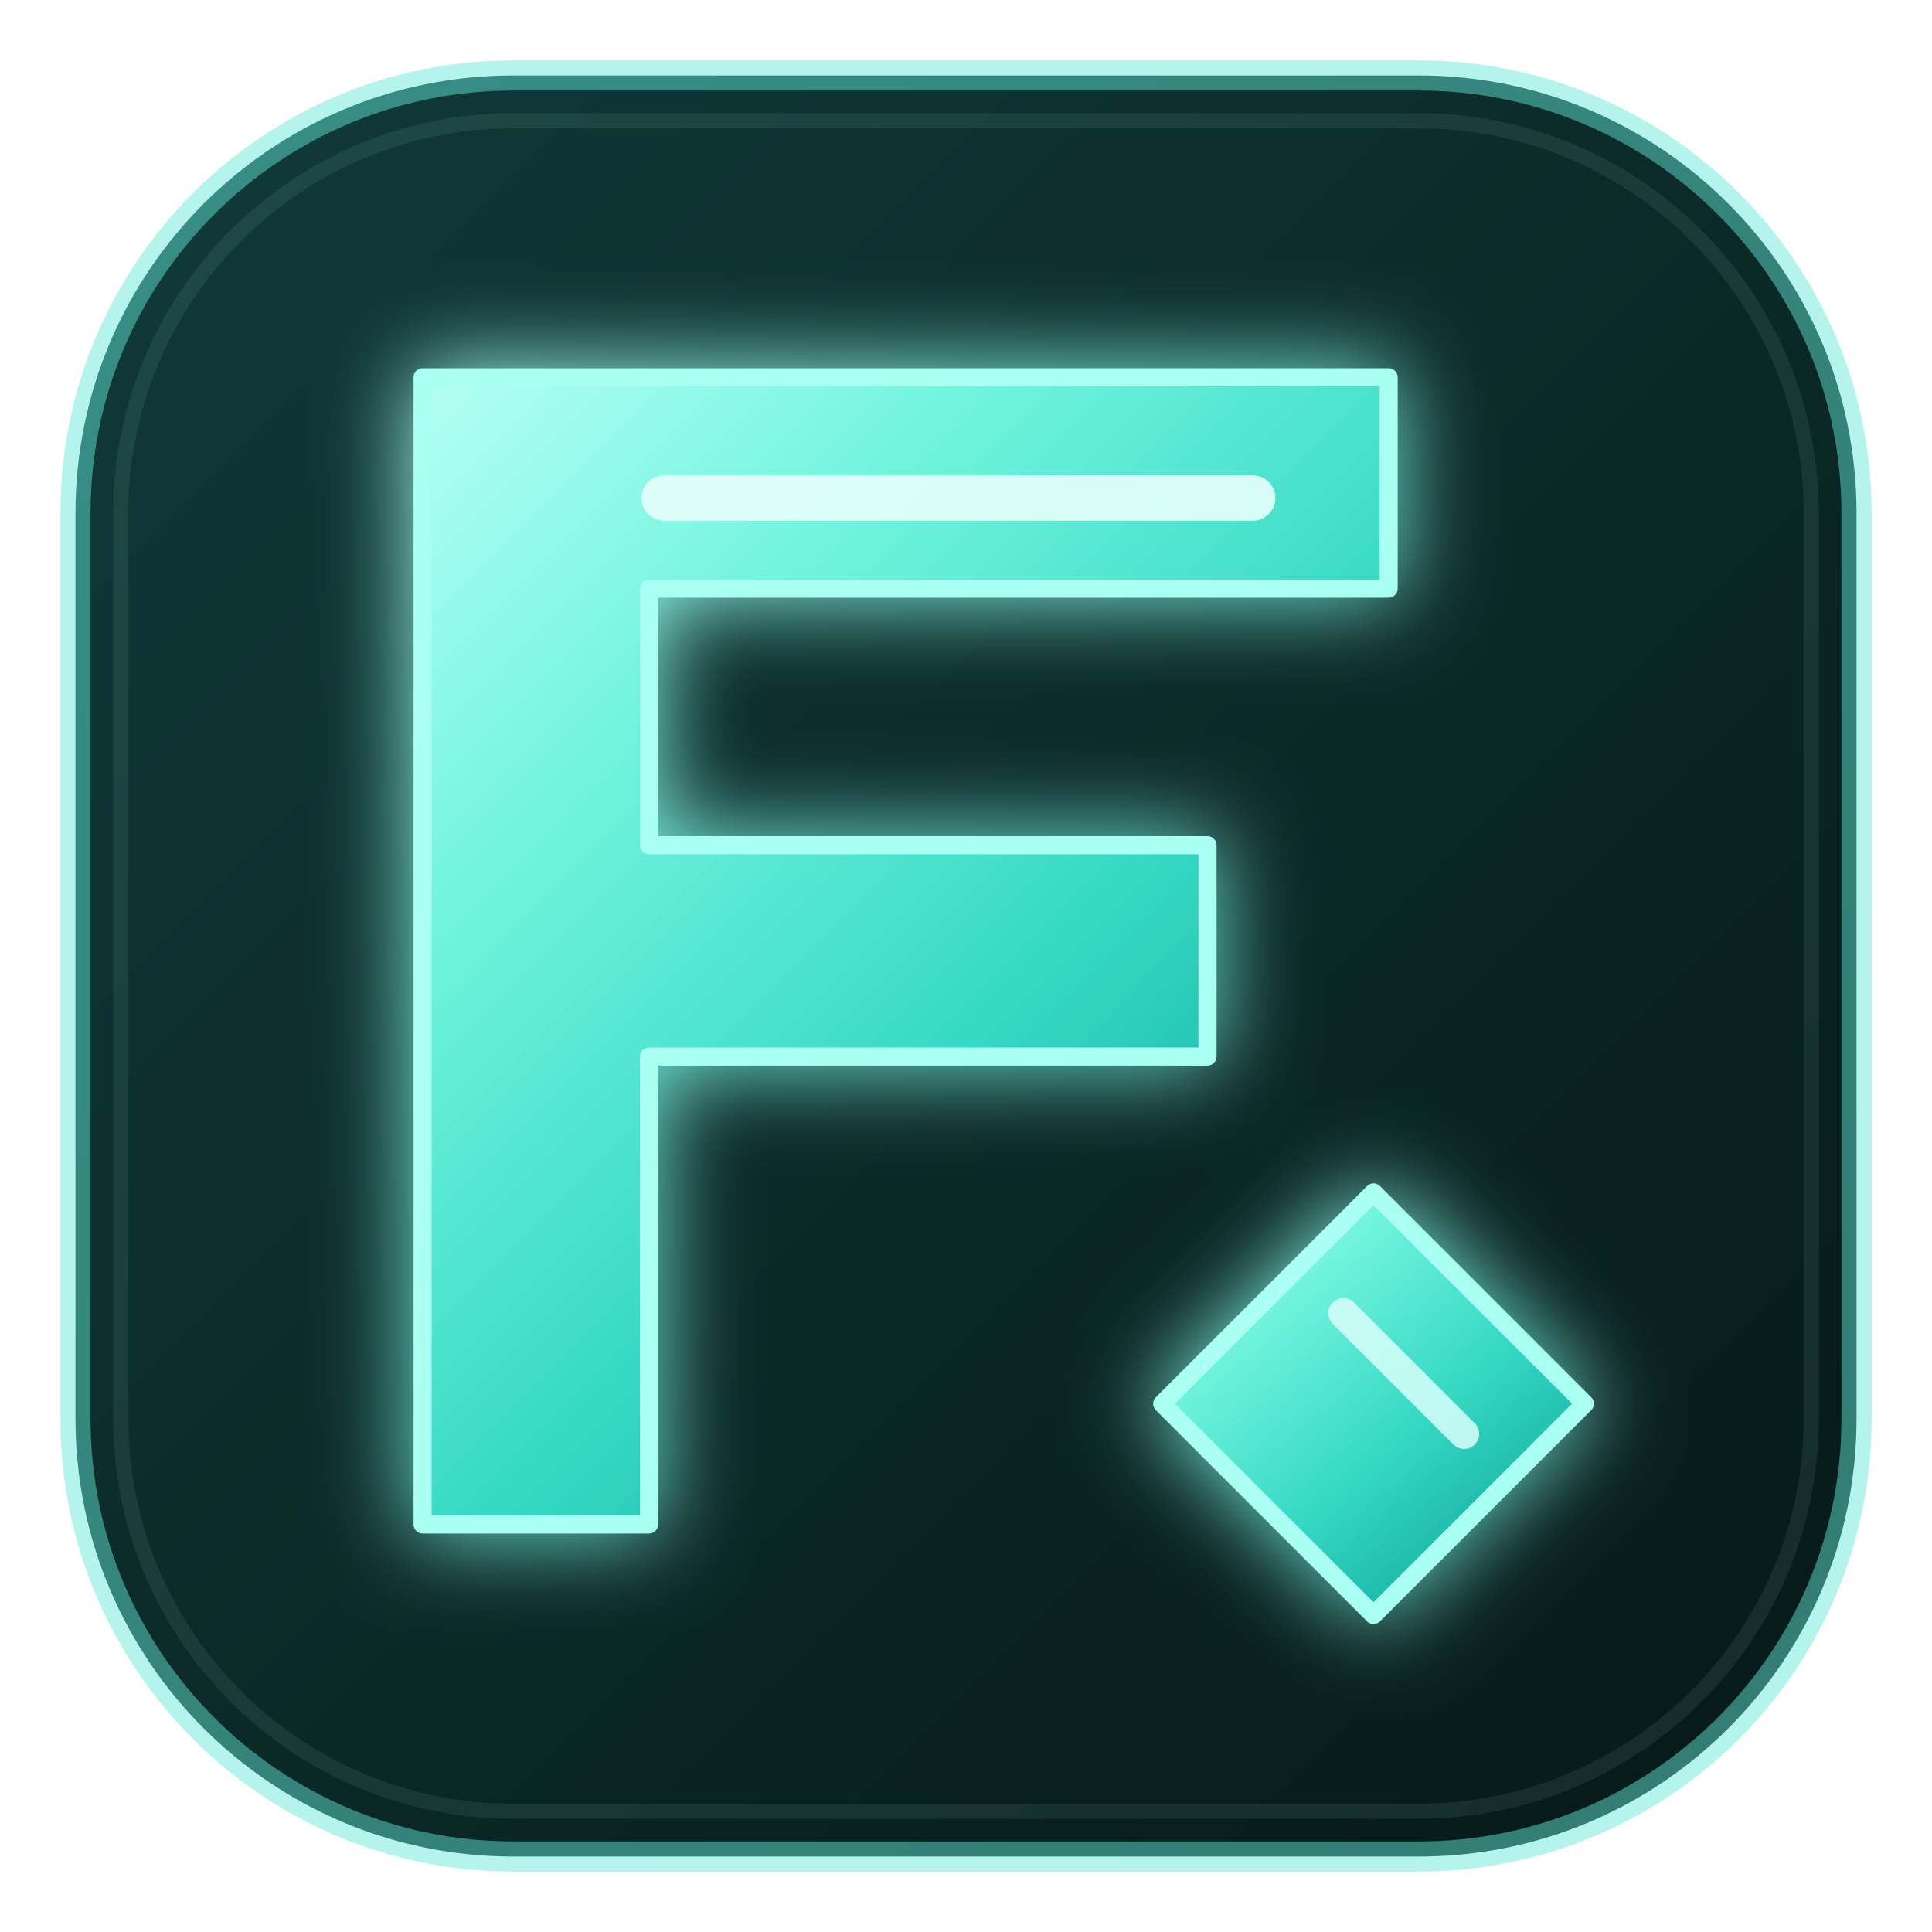
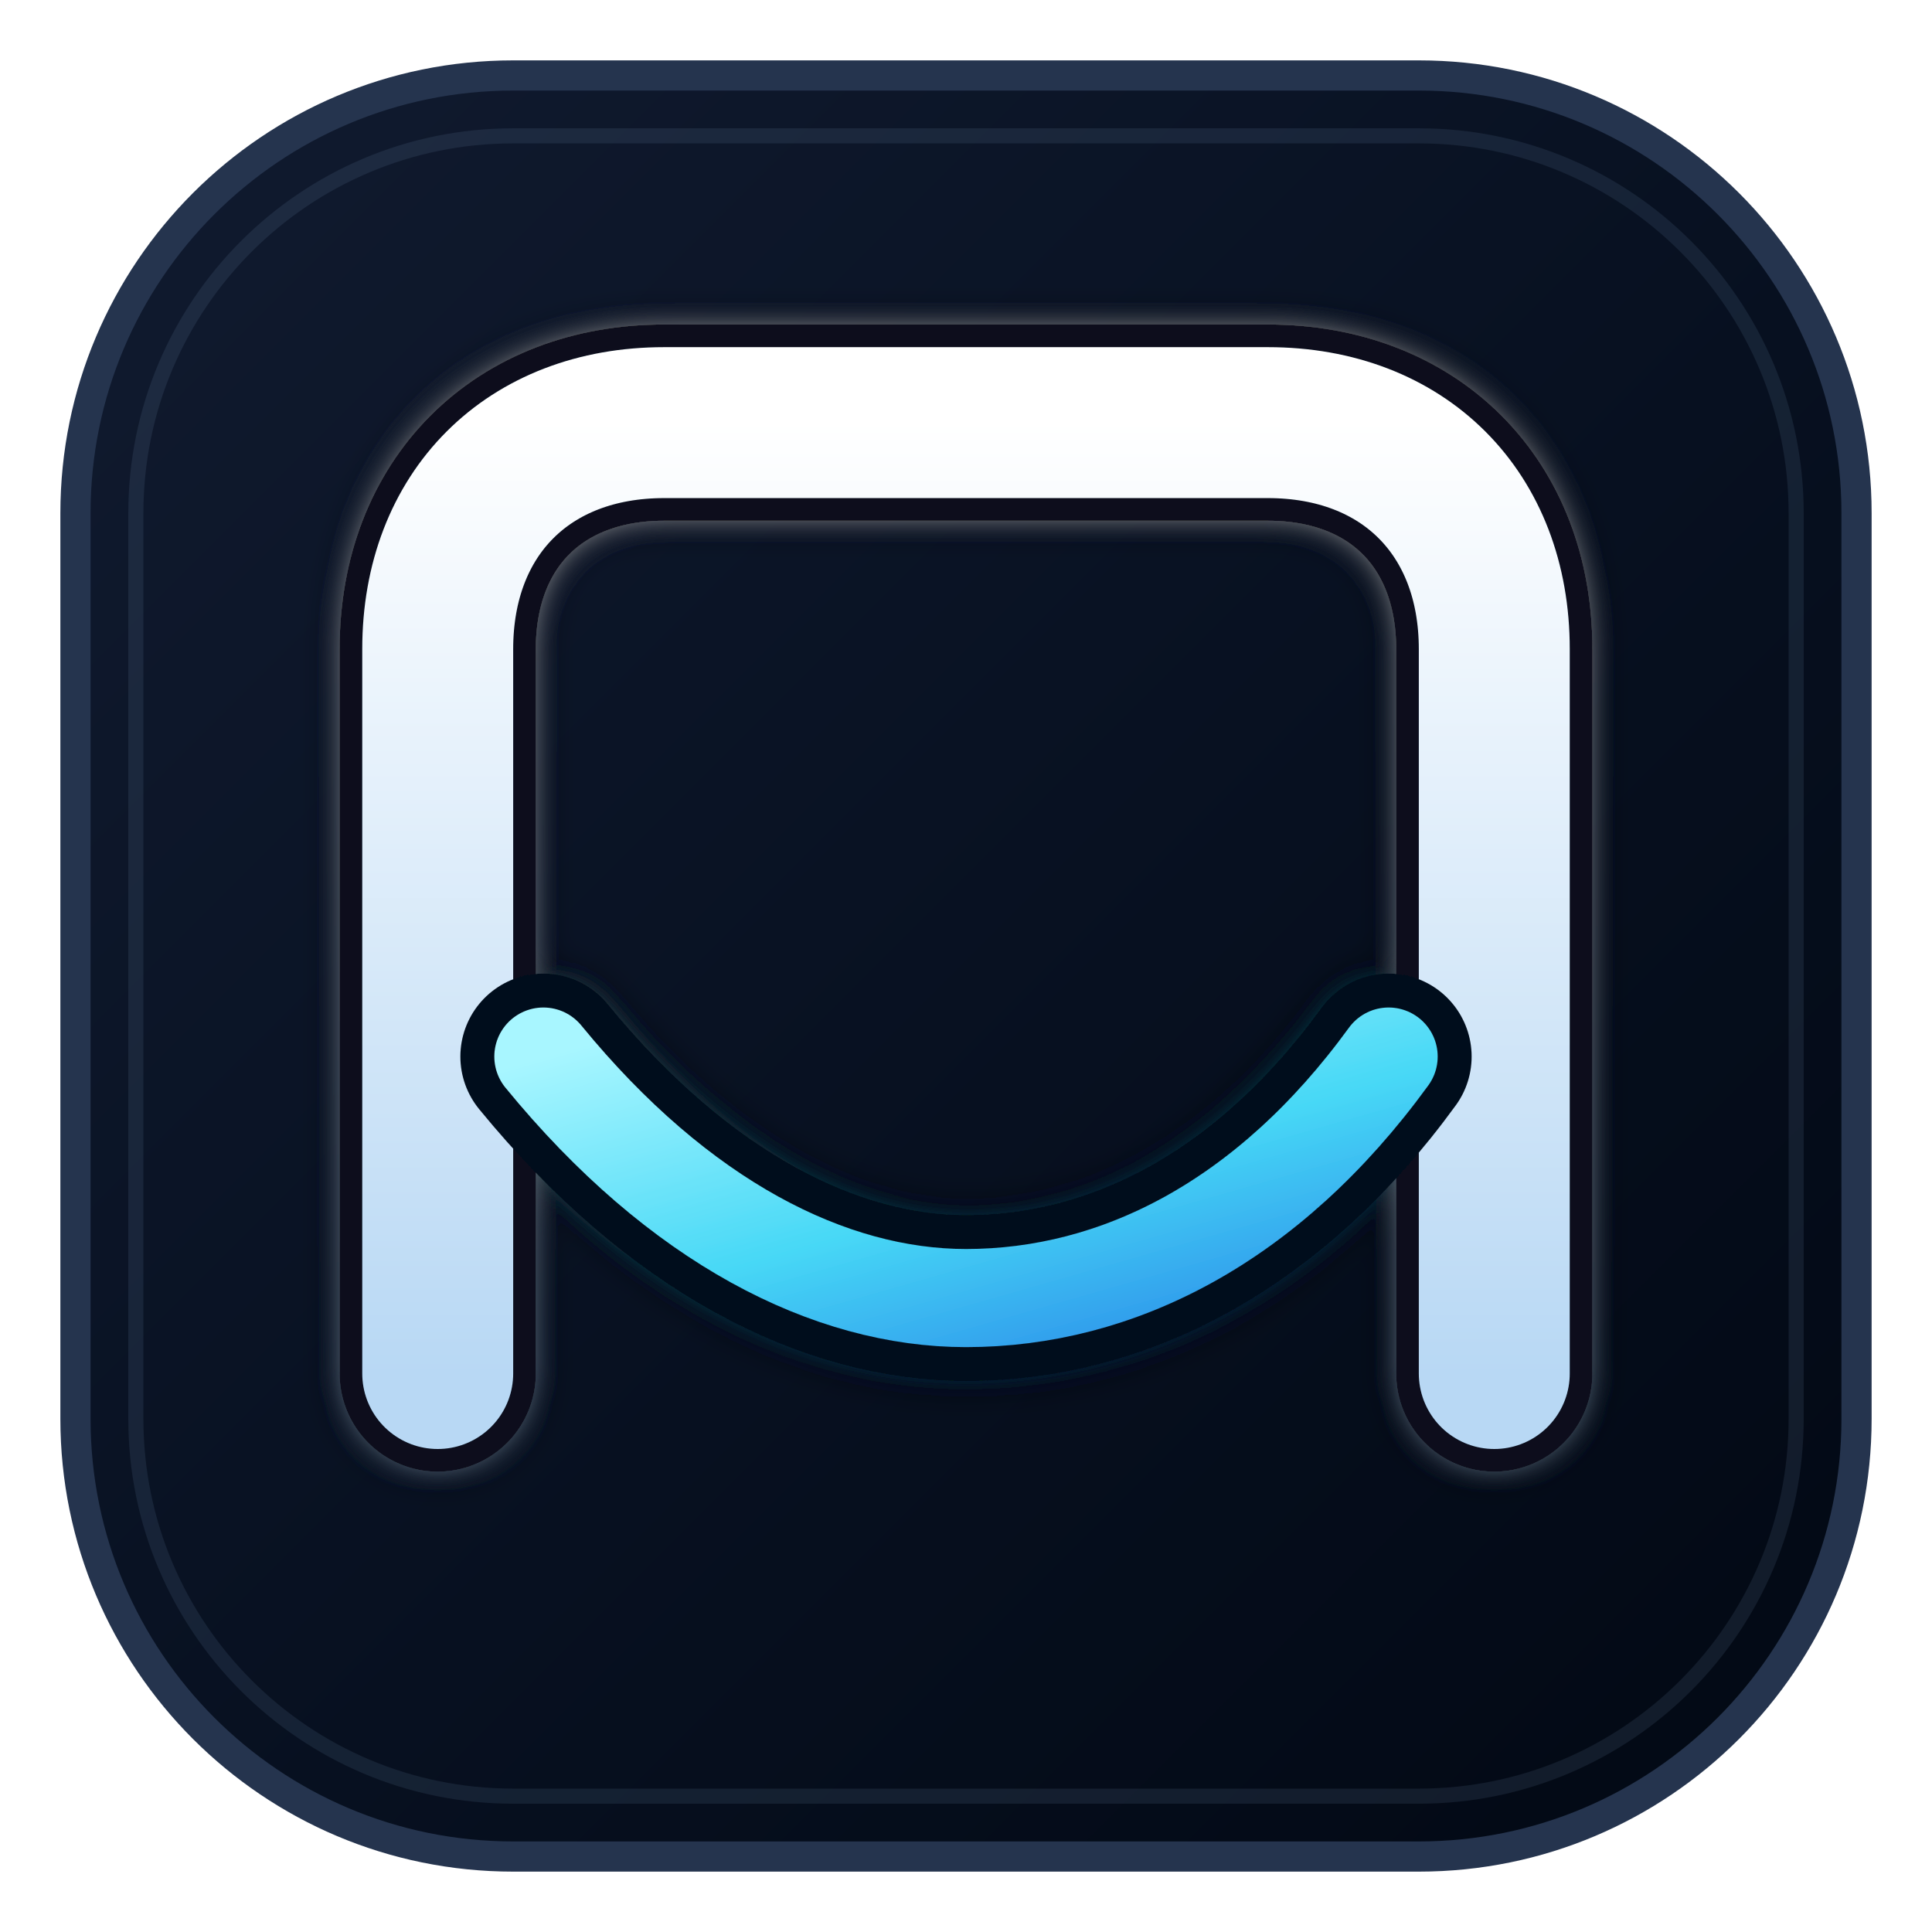
<svg xmlns="http://www.w3.org/2000/svg" viewBox="0 0 128 128" role="img" aria-label="FlankVPN">
  <defs>
    <linearGradient id="tile" x1="0" y1="0" x2="1" y2="1">
-       <stop offset="0" stop-color="#103b39" />
-       <stop offset="1" stop-color="#061817" />
+       <stop offset="0" stop-color="#111b30" />
+       <stop offset=".55" stop-color="#071020" />
+       <stop offset="1" stop-color="#020813" />
    </linearGradient>
-     <linearGradient id="tiffany" x1="0" y1="0" x2="0.85" y2="1">
-       <stop offset="0" stop-color="#b6fff4" />
-       <stop offset=".28" stop-color="#72f4df" />
-       <stop offset=".62" stop-color="#35d8c3" />
-       <stop offset="1" stop-color="#0d9f96" />
+     <linearGradient id="arch" x1="0" y1="0" x2="0" y2="1">
+       <stop offset="0" stop-color="#ffffff" />
+       <stop offset="1" stop-color="#b8d8f4" />
    </linearGradient>
-     <filter id="glow" x="-40%" y="-40%" width="180%" height="180%">
-       <feGaussianBlur stdDeviation="3" result="blur" />
+     <linearGradient id="wave" x1="0" y1="0" x2="1" y2="1">
+       <stop offset="0" stop-color="#a8f6ff" />
+       <stop offset=".55" stop-color="#47d8f6" />
+       <stop offset="1" stop-color="#2b8eea" />
+     </linearGradient>
+     <filter id="soft" x="-25%" y="-25%" width="150%" height="150%">
+       <feGaussianBlur stdDeviation="1.2" result="blur" />
      <feMerge>
        <feMergeNode in="blur" />
        <feMergeNode in="SourceGraphic" />
      </feMerge>
    </filter>
  </defs>
-   <rect x="5" y="5" width="118" height="118" rx="29" fill="url(#tile)" stroke="#62e7d7" stroke-opacity=".48" stroke-width="2" />
-   <rect x="8" y="8" width="112" height="112" rx="26" fill="none" stroke="#c1fff5" stroke-opacity=".08" />
-   <g filter="url(#glow)">
-     <path d="M28 25H92V39H43V56H80V70H43V101H28Z" fill="url(#tiffany)" stroke="#a8fff2" stroke-width="1.2" stroke-linejoin="round" />
-     <path d="M44 33H83" stroke="#e6fffb" stroke-width="3" stroke-linecap="round" opacity=".9" />
-     <path d="M91 79L105 93L91 107L77 93Z" fill="url(#tiffany)" stroke="#a8fff2" stroke-width="1.2" stroke-linejoin="round" />
-     <path d="M89 87L97 95" stroke="#d8fff9" stroke-width="2" stroke-linecap="round" opacity=".85" />
+   <rect x="5" y="5" width="118" height="118" rx="29" fill="url(#tile)" stroke="#25344e" stroke-width="2" />
+   <rect x="9" y="9" width="110" height="110" rx="25" fill="none" stroke="#a8d7ff" stroke-opacity=".09" />
+   <g filter="url(#soft)">
+     <path d="M29 91V43C29 34 35 28 44 28H84C93 28 99 34 99 43V91" fill="none" stroke="#07101f" stroke-width="13" stroke-linecap="round" stroke-linejoin="round" />
+     <path d="M29 91V43C29 34 35 28 44 28H84C93 28 99 34 99 43V91" fill="none" stroke="url(#arch)" stroke-width="10" stroke-linecap="round" stroke-linejoin="round" />
+     <path d="M36 70C45 81 55 86 64 86C74 86 84 81 92 70" fill="none" stroke="#06111f" stroke-width="11" stroke-linecap="round" />
+     <path d="M36 70C45 81 55 86 64 86C74 86 84 81 92 70" fill="none" stroke="url(#wave)" stroke-width="6.5" stroke-linecap="round" />
  </g>
</svg>
